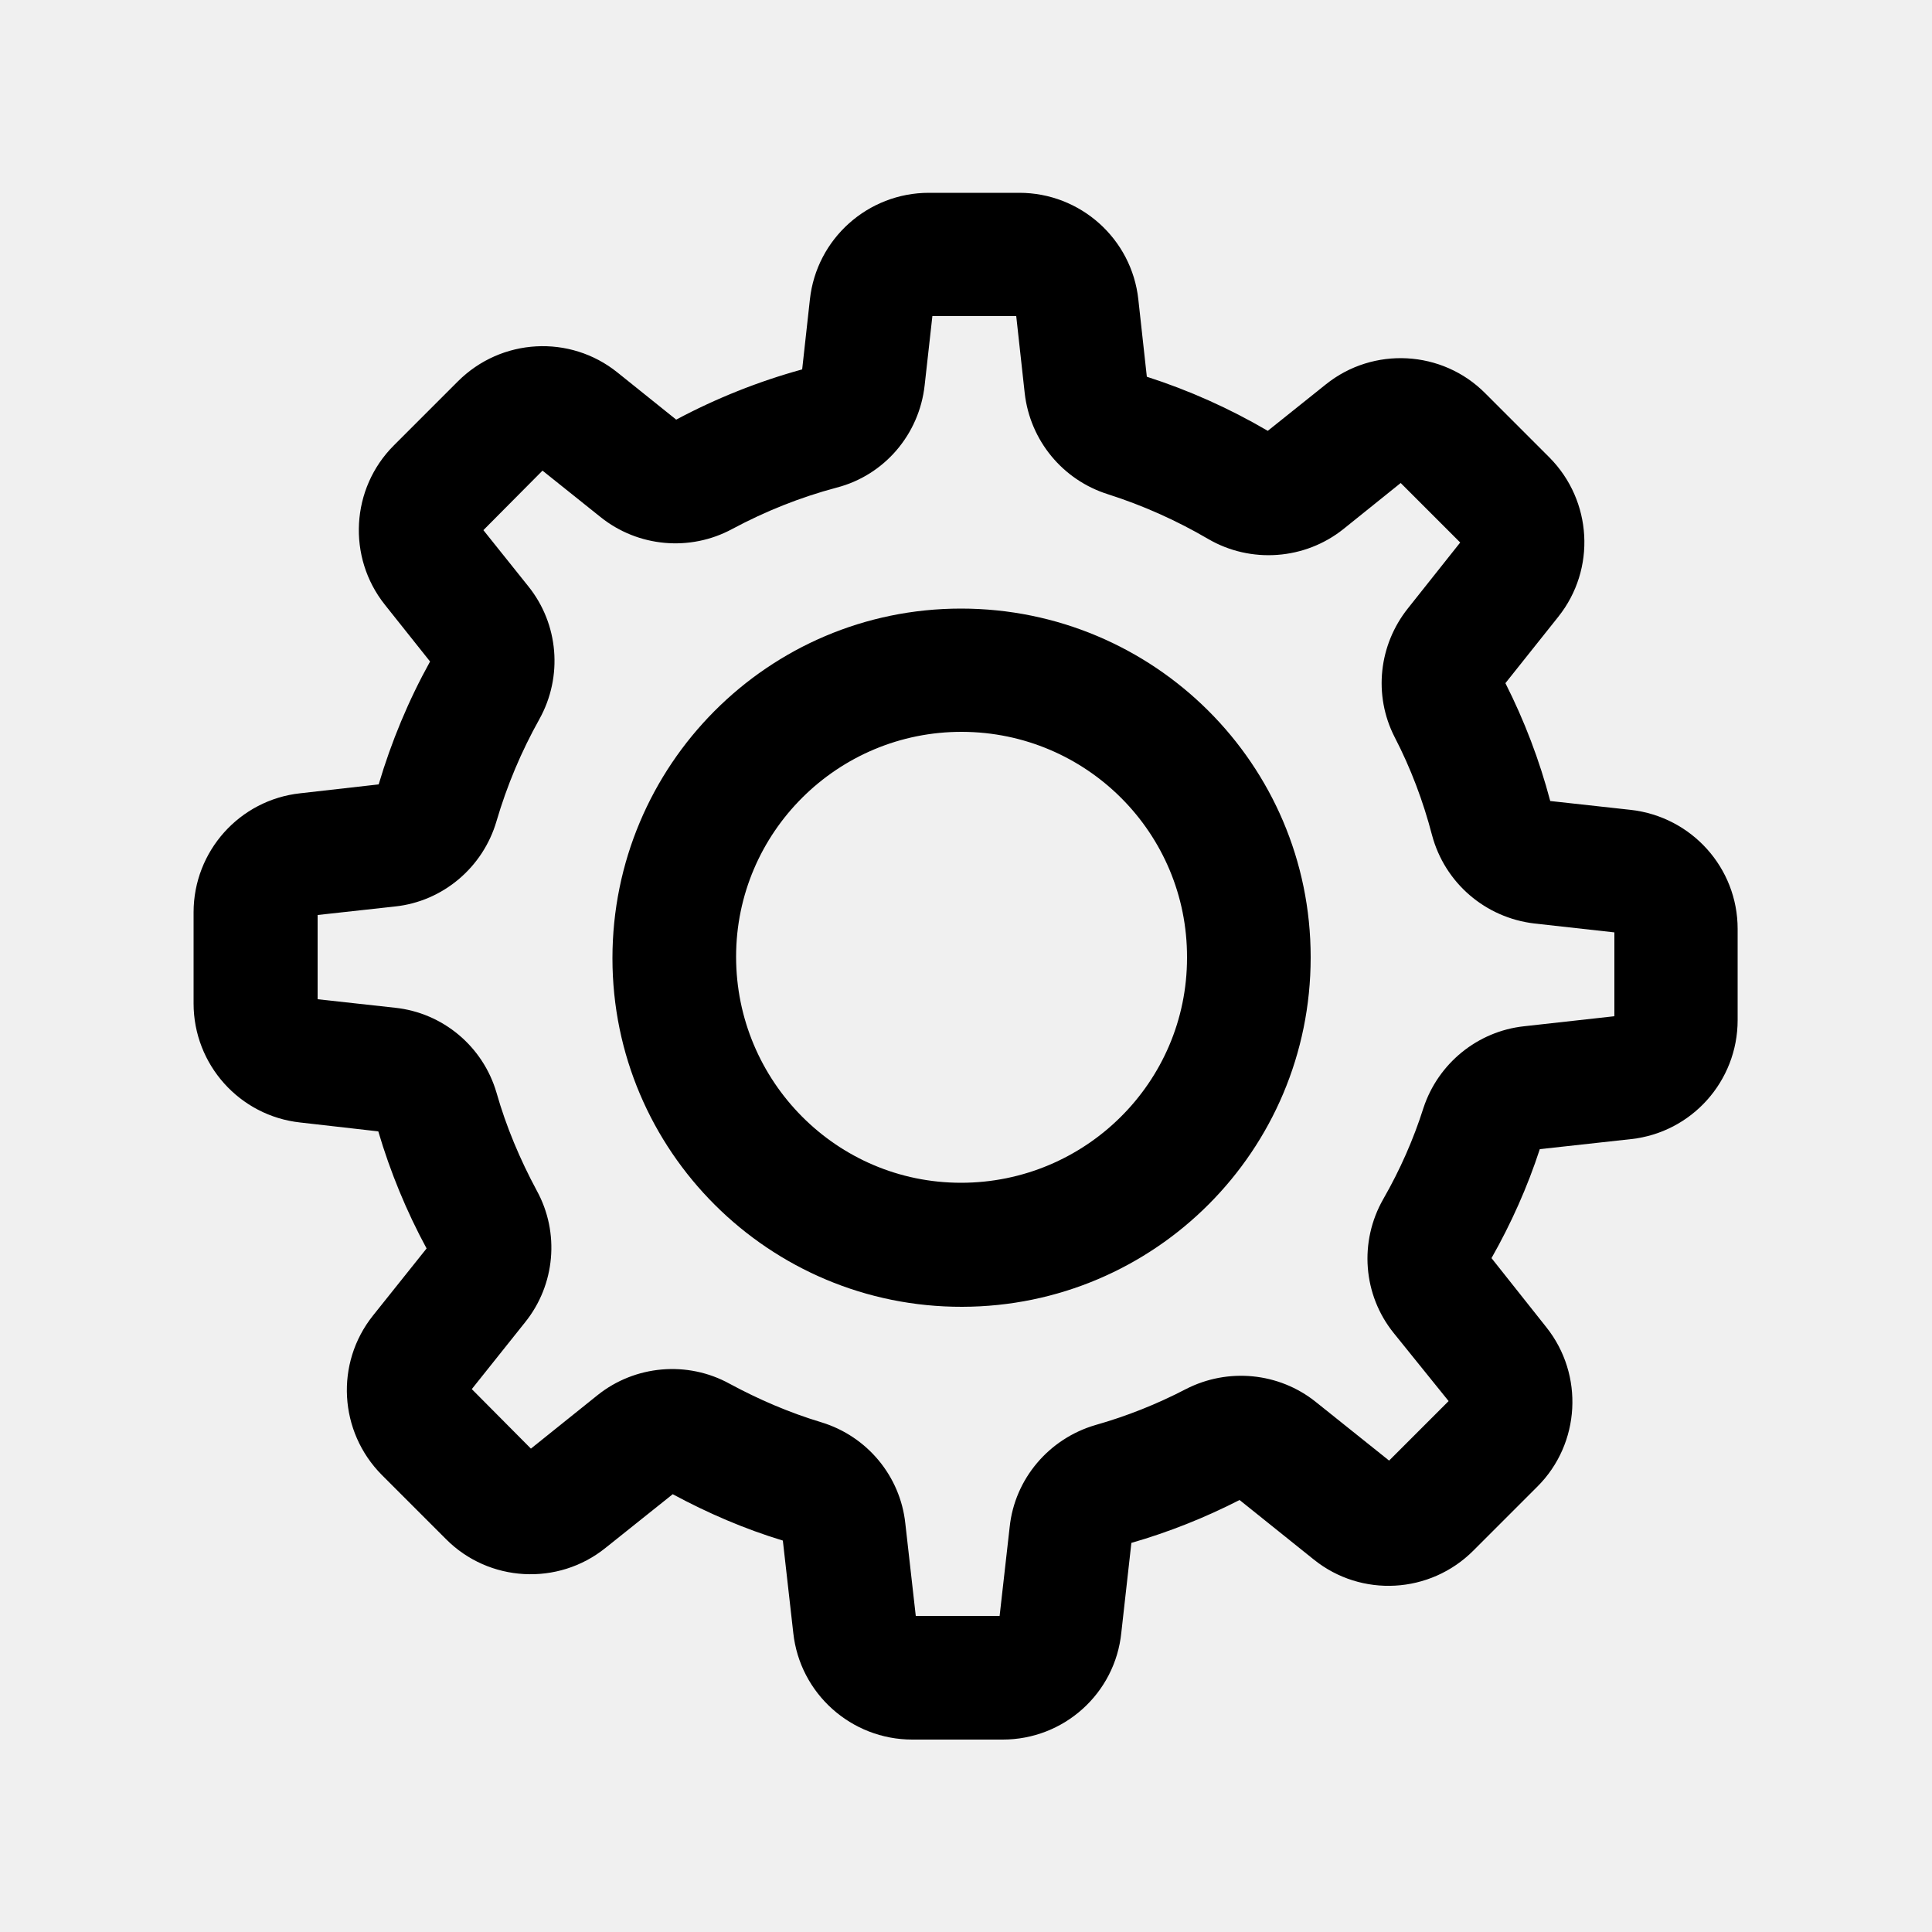
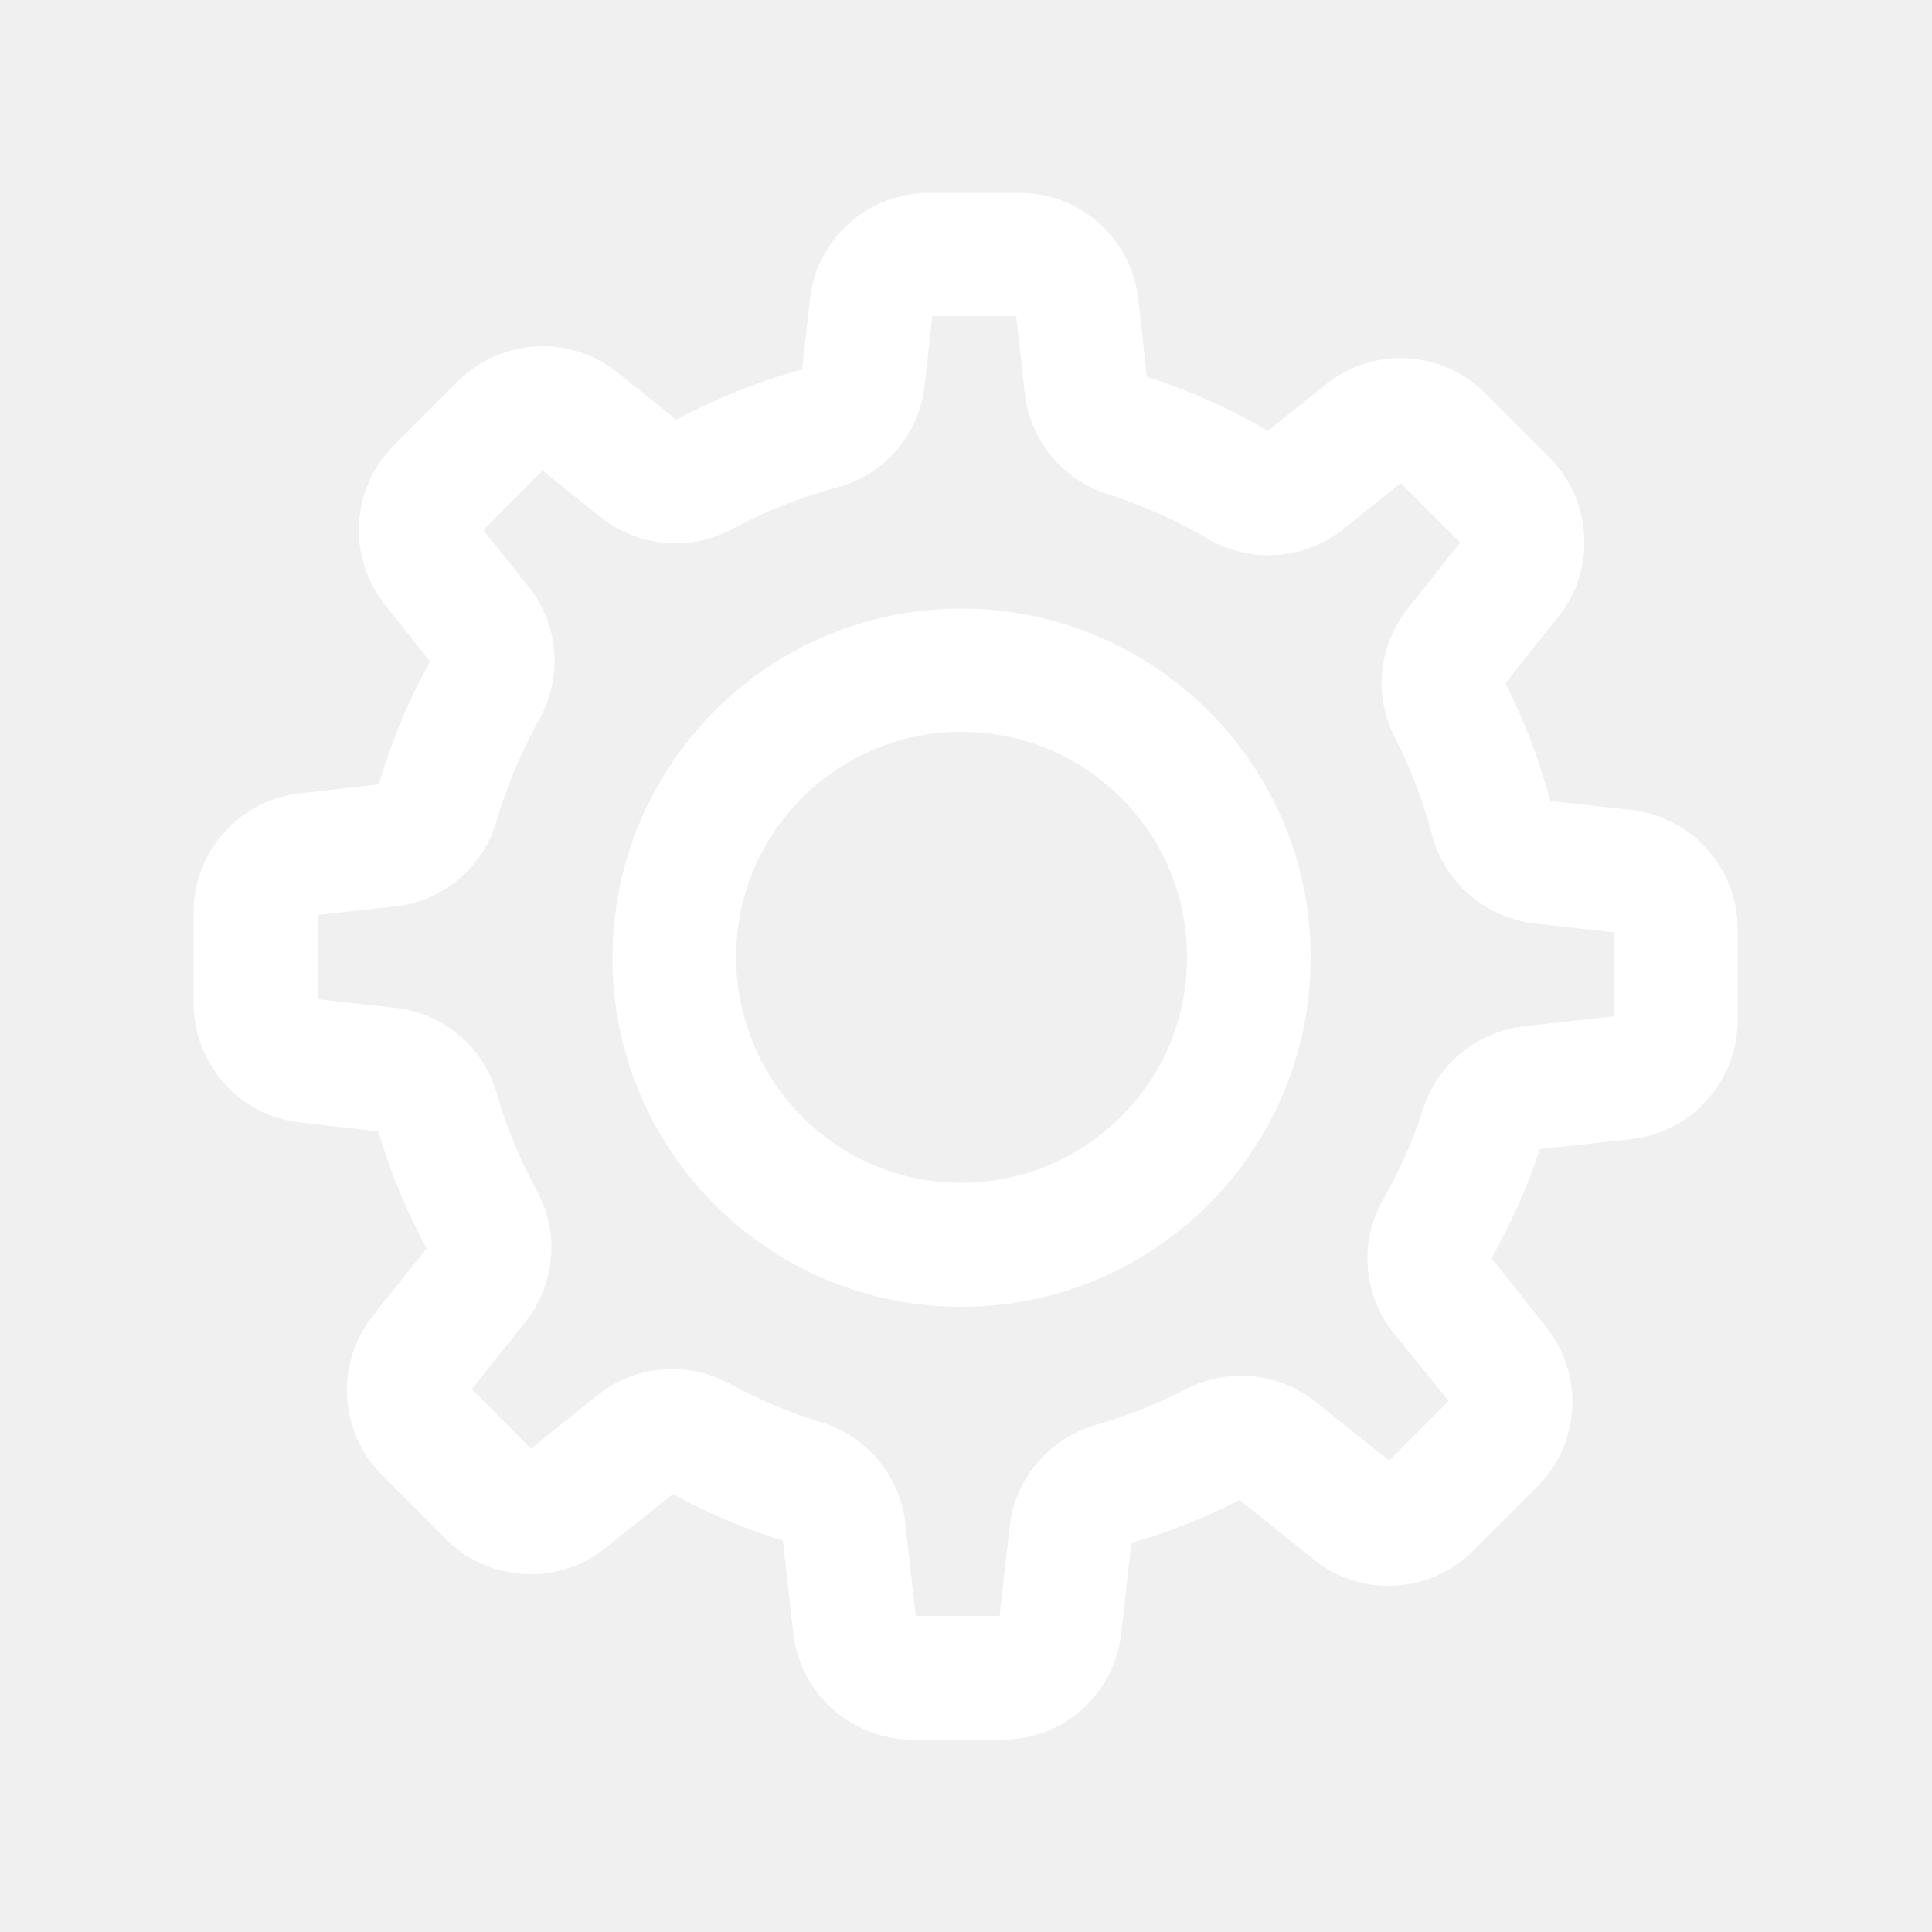
- <svg xmlns="http://www.w3.org/2000/svg" version="1.1" x="0px" y="0px" viewBox="0 0 500 500" style="enable-background:new 0 0 500 500;" xml:space="preserve">
+ <svg xmlns="http://www.w3.org/2000/svg" version="1.1" x="0px" y="0px" viewBox="0 0 500 500" style="enable-background:new 0 0 500 500;" fill="#ffffff" xml:space="preserve">
  <g>
    <path d="M249,338.2c-49.9,0.1-90.5-40.3-90.5-90.2s40.3-90.5,90.2-90.5s90.5,40.3,90.5,90.2c0,0,0,0.1,0,0.1   C339.2,297.7,298.9,338.1,249,338.2z M249,189.4c-32.2-0.1-58.5,26-58.5,58.2s26,58.5,58.2,58.5s58.5-26,58.5-58.2c0,0,0-0.1,0-0.1   C307.3,215.6,281.2,189.5,249,189.4z" />
    <path d="M259.5,450.2h-23.4c-15.8,0-29.1-11.9-30.8-27.6l-2.7-23.9c-9.9-3-19.4-7.1-28.5-12l-17.4,13.9   c-12.3,9.9-30.2,8.9-41.3-2.3l-16.6-16.6c-11.1-11.2-12.1-28.9-2.3-41.2l13.9-17.4c-5.2-9.6-9.4-19.8-12.5-30.3l-20.2-2.3   c-15.7-1.7-27.6-15-27.6-30.8v-23.6c0-15.8,11.9-29.1,27.6-30.8L98,203c3.3-11.1,7.7-21.7,13.3-31.8l-11.7-14.7   c-9.8-12.3-8.8-30.1,2.3-41.2l16.6-16.6c11.2-11.2,29-12.2,41.3-2.3l15.2,12.2c10.3-5.5,21.3-9.9,32.6-13l2-18.1   c1.7-15.7,15-27.6,30.8-27.6h23.4c15.8,0,29.1,11.9,30.8,27.6l2.2,20c10.9,3.5,21.4,8.2,31.3,14l15-12c12.3-9.9,30.2-8.9,41.3,2.3   l16.6,16.6c11.1,11.2,12.1,28.9,2.3,41.2l-13.7,17.2c4.9,9.7,8.8,19.9,11.6,30.5l20.9,2.3c15.7,1.8,27.6,15,27.6,30.8V264   c0,15.8-11.9,29.1-27.6,30.8l-23.6,2.6c-3.2,9.8-7.4,19.2-12.5,28.2l14.2,17.9c9.8,12.3,8.8,30.1-2.3,41.2l-16.6,16.6   c-11.2,11.2-29,12.2-41.3,2.3l-19.2-15.4c-9,4.6-18.3,8.3-28,11.1l-2.6,23.2C288.6,438.3,275.3,450.2,259.5,450.2z M237,418.2h21.7   l2.6-23c1.3-12.5,10.2-22.9,22.2-26.4c8.1-2.3,15.9-5.4,23.4-9.3c10.9-5.6,24.1-4.3,33.6,3.3l19,15.2l15.4-15.4L360.7,345   c-8-9.9-9-23.7-2.7-34.7c4.3-7.5,7.8-15.4,10.4-23.6c3.8-11.5,14-19.8,26-21.1l23.4-2.6v-21.7l-20.7-2.3   c-12.7-1.5-23.2-10.5-26.5-22.9c-2.3-8.8-5.5-17.3-9.7-25.4c-5.5-10.8-4.1-23.8,3.5-33.3l13.5-17L362.5,125l-14.8,11.9   c-10,8-24,9-35,2.6c-8.2-4.8-16.9-8.7-26-11.6c-11.7-3.7-20.1-13.9-21.5-26.1L263,81.8h-21.7l-2,17.9   c-1.4,12.7-10.4,23.3-22.8,26.5c-9.4,2.5-18.4,6.1-27,10.7c-10.9,5.9-24.4,4.7-34.1-3.1l-15-12l-15.3,15.4l11.6,14.5   c7.9,9.8,9,23.4,2.9,34.4c-4.7,8.4-8.4,17.2-11.1,26.4c-3.5,12-13.9,20.8-26.3,22.1l-20,2.2v21.8l20,2.2c12.4,1.3,22.8,10,26.3,22   c2.5,8.8,6.1,17.3,10.4,25.3c6,10.9,4.8,24.4-3,34.1l-13.8,17.3l15.3,15.4l17.2-13.8c9.7-7.8,23.3-9,34.2-3   c7.6,4.1,15.5,7.5,23.8,10c11.8,3.6,20.4,13.9,21.7,26.2L237,418.2z M297,98.1L297,98.1z M263.9,81.8L263.9,81.8z" />
  </g>
</svg>
